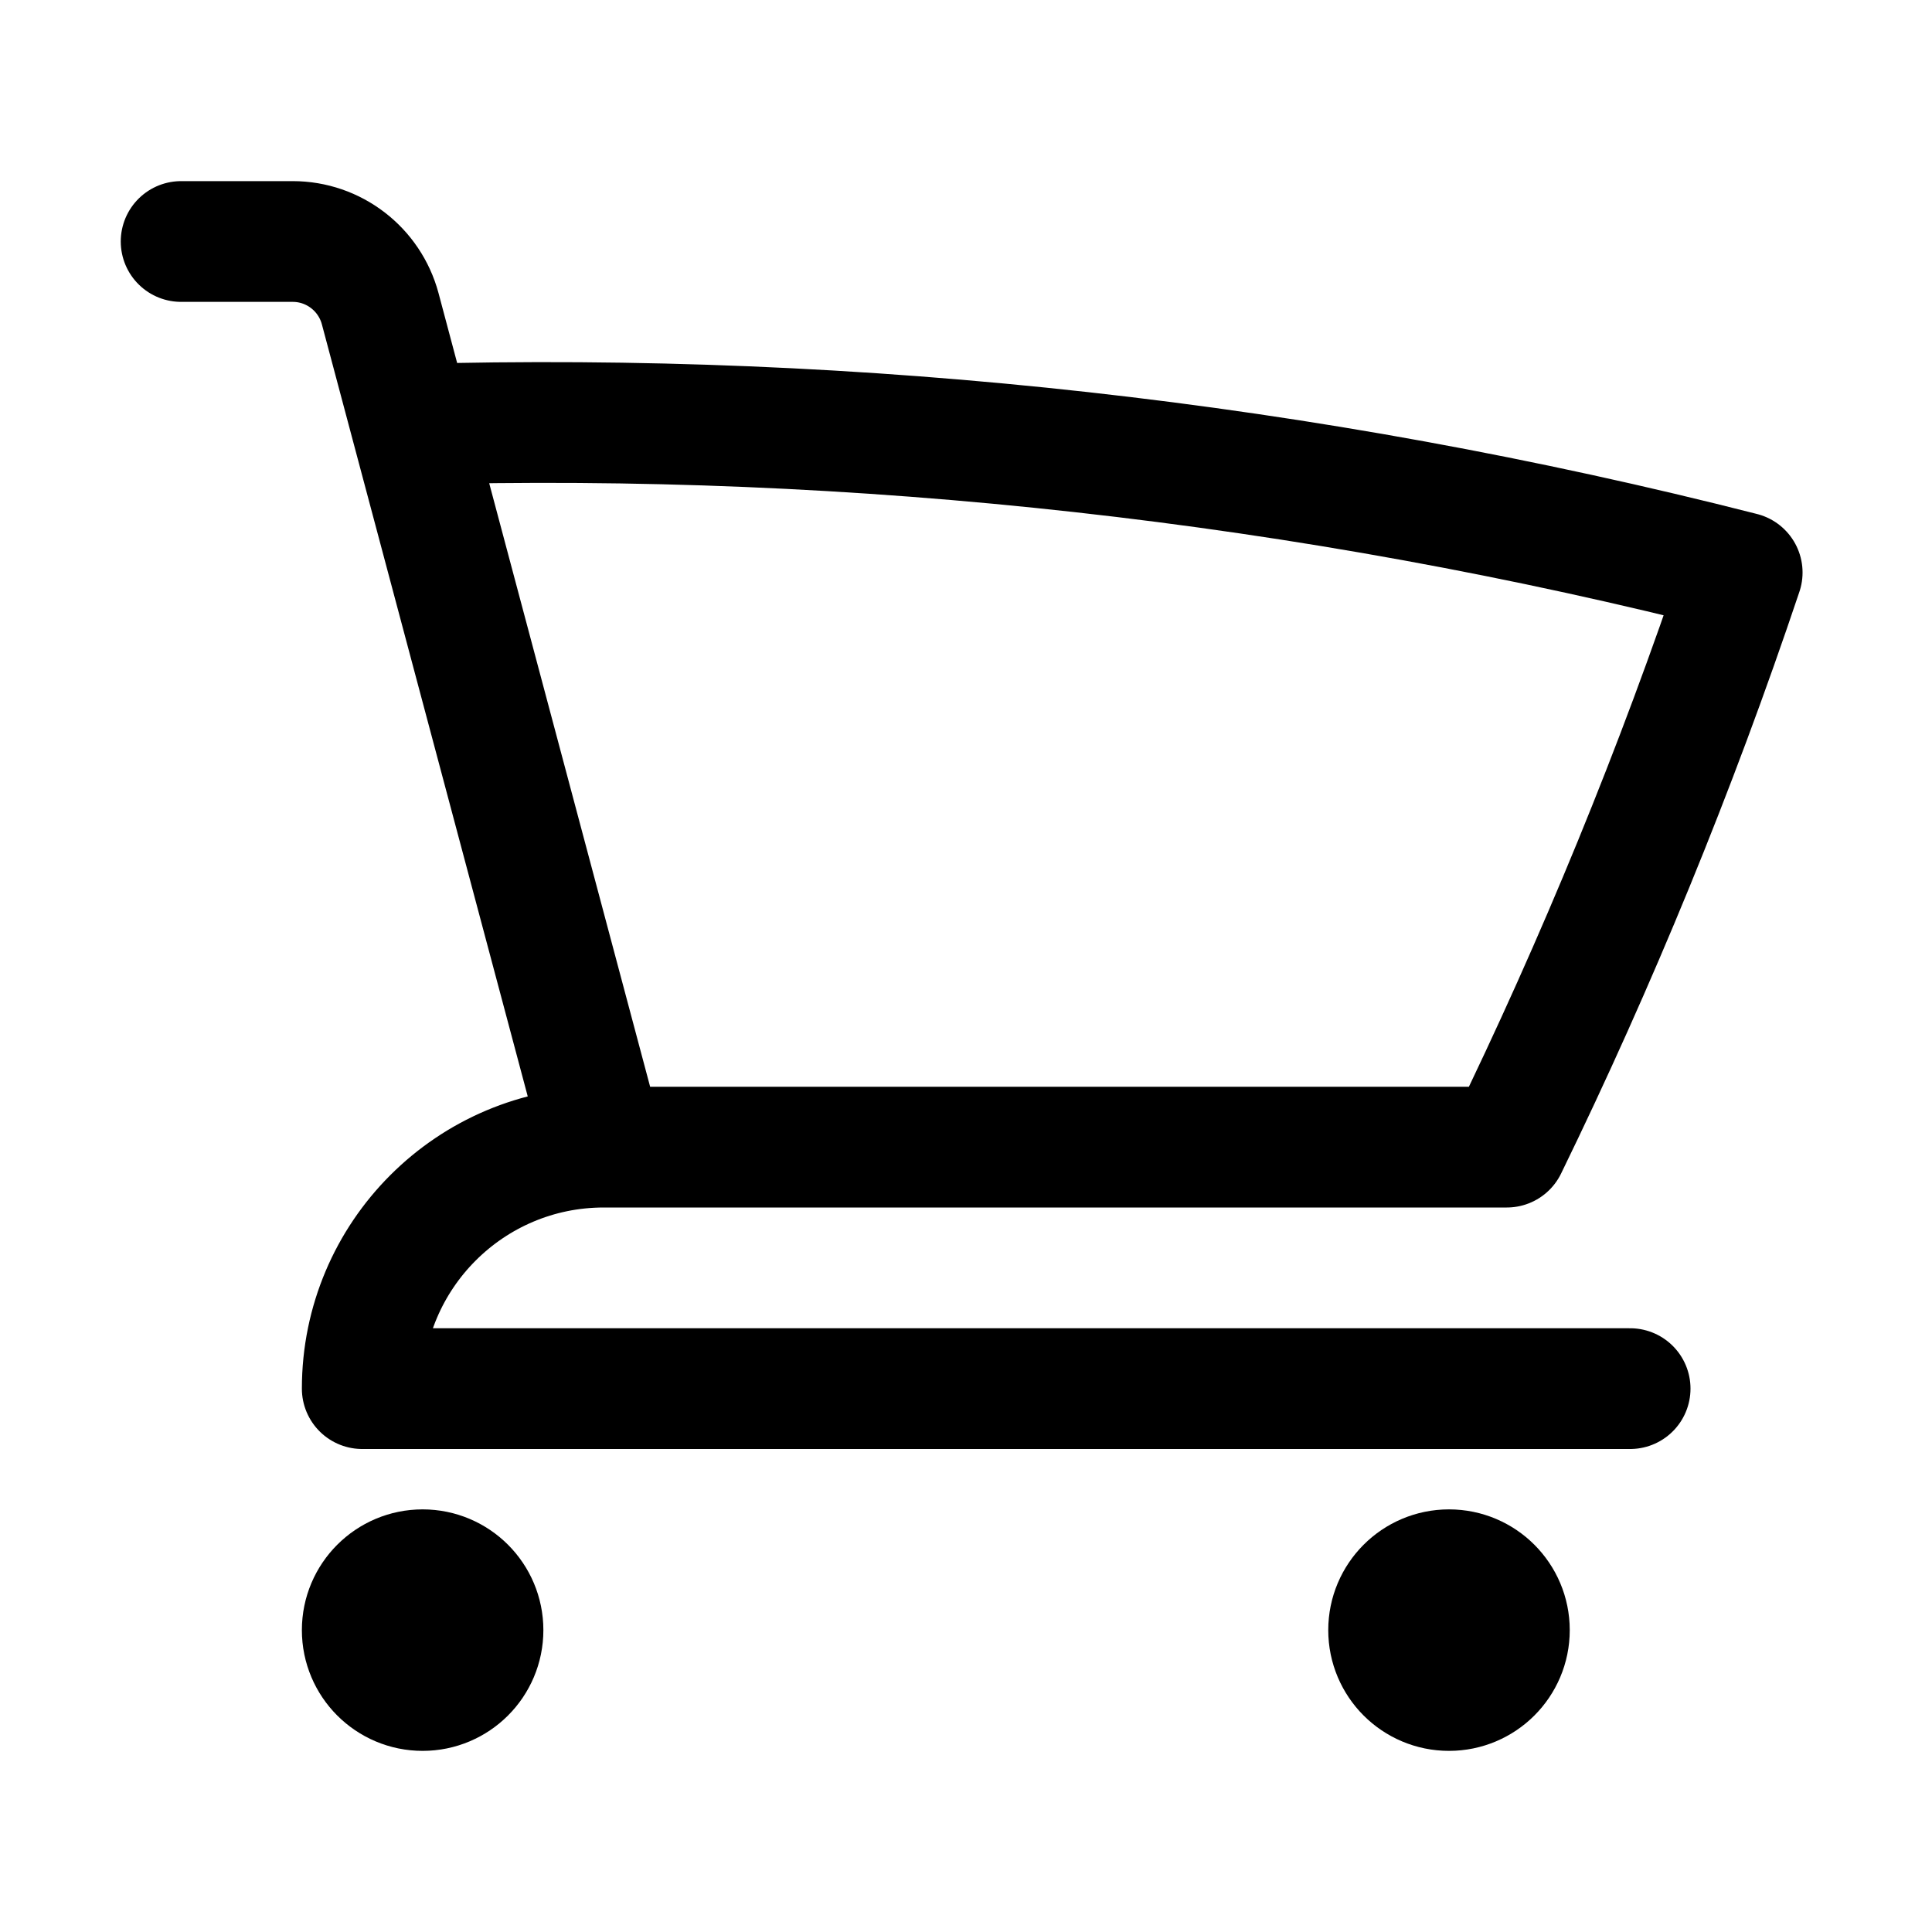
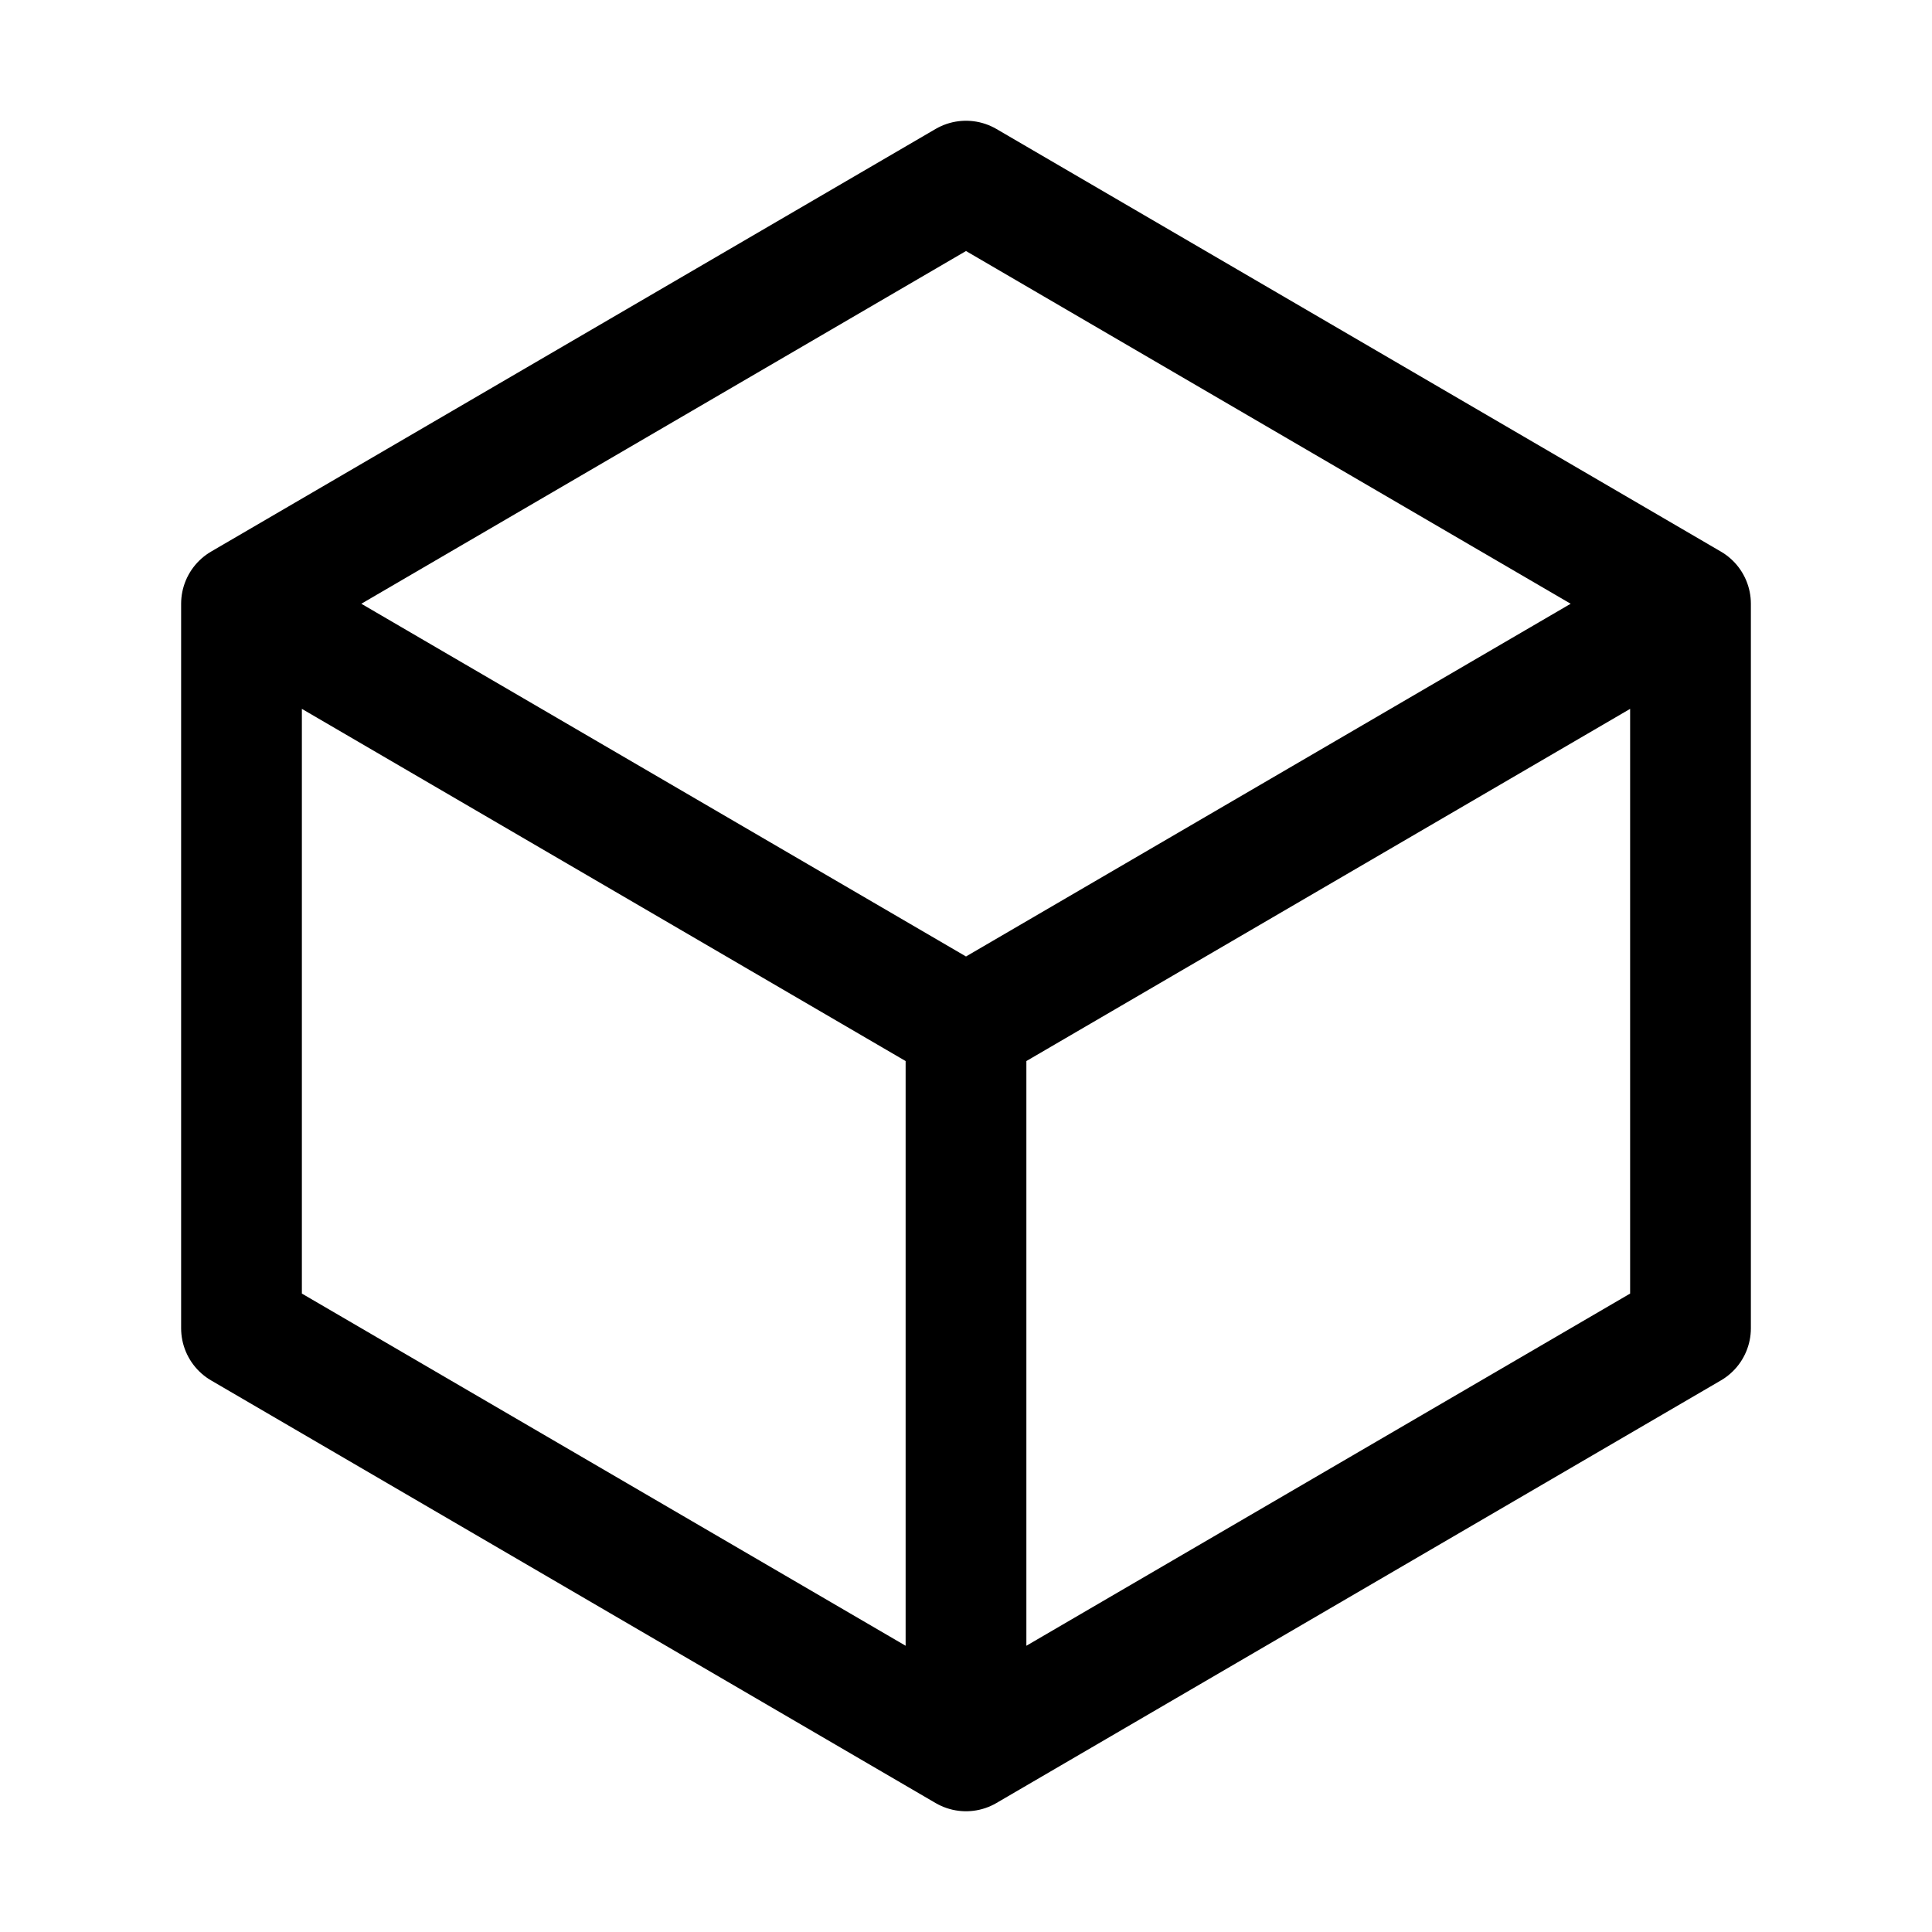
<svg xmlns="http://www.w3.org/2000/svg" fill="none" viewBox="0 0 24 24" stroke-width="1.5" stroke="currentColor" class="w-6 h-6">
-   <path stroke-linecap="round" stroke-linejoin="round" d="M2.25 3h1.386c.51 0 .955.343 1.087.835l.383 1.437M7.5 14.25a3 3 0 00-3 3h15.75m-12.75-3h11.218c1.121-2.3 2.1-4.684 2.924-7.138a60.114 60.114 0 00-16.536-1.84M7.5 14.25L5.106 5.272M6 20.25a.75.75 0 11-1.5 0 .75.75 0 011.5 0zm12.75 0a.75.75 0 11-1.5 0 .75.75 0 011.5 0z" />
+   <path stroke-linecap="round" stroke-linejoin="round" d="m21 7.5-9-5.25L3 7.5m18 0-9 5.25m9-5.25v9l-9 5.25M3 7.5l9 5.25M3 7.5v9l9 5.25m0-9v9" />
</svg>
